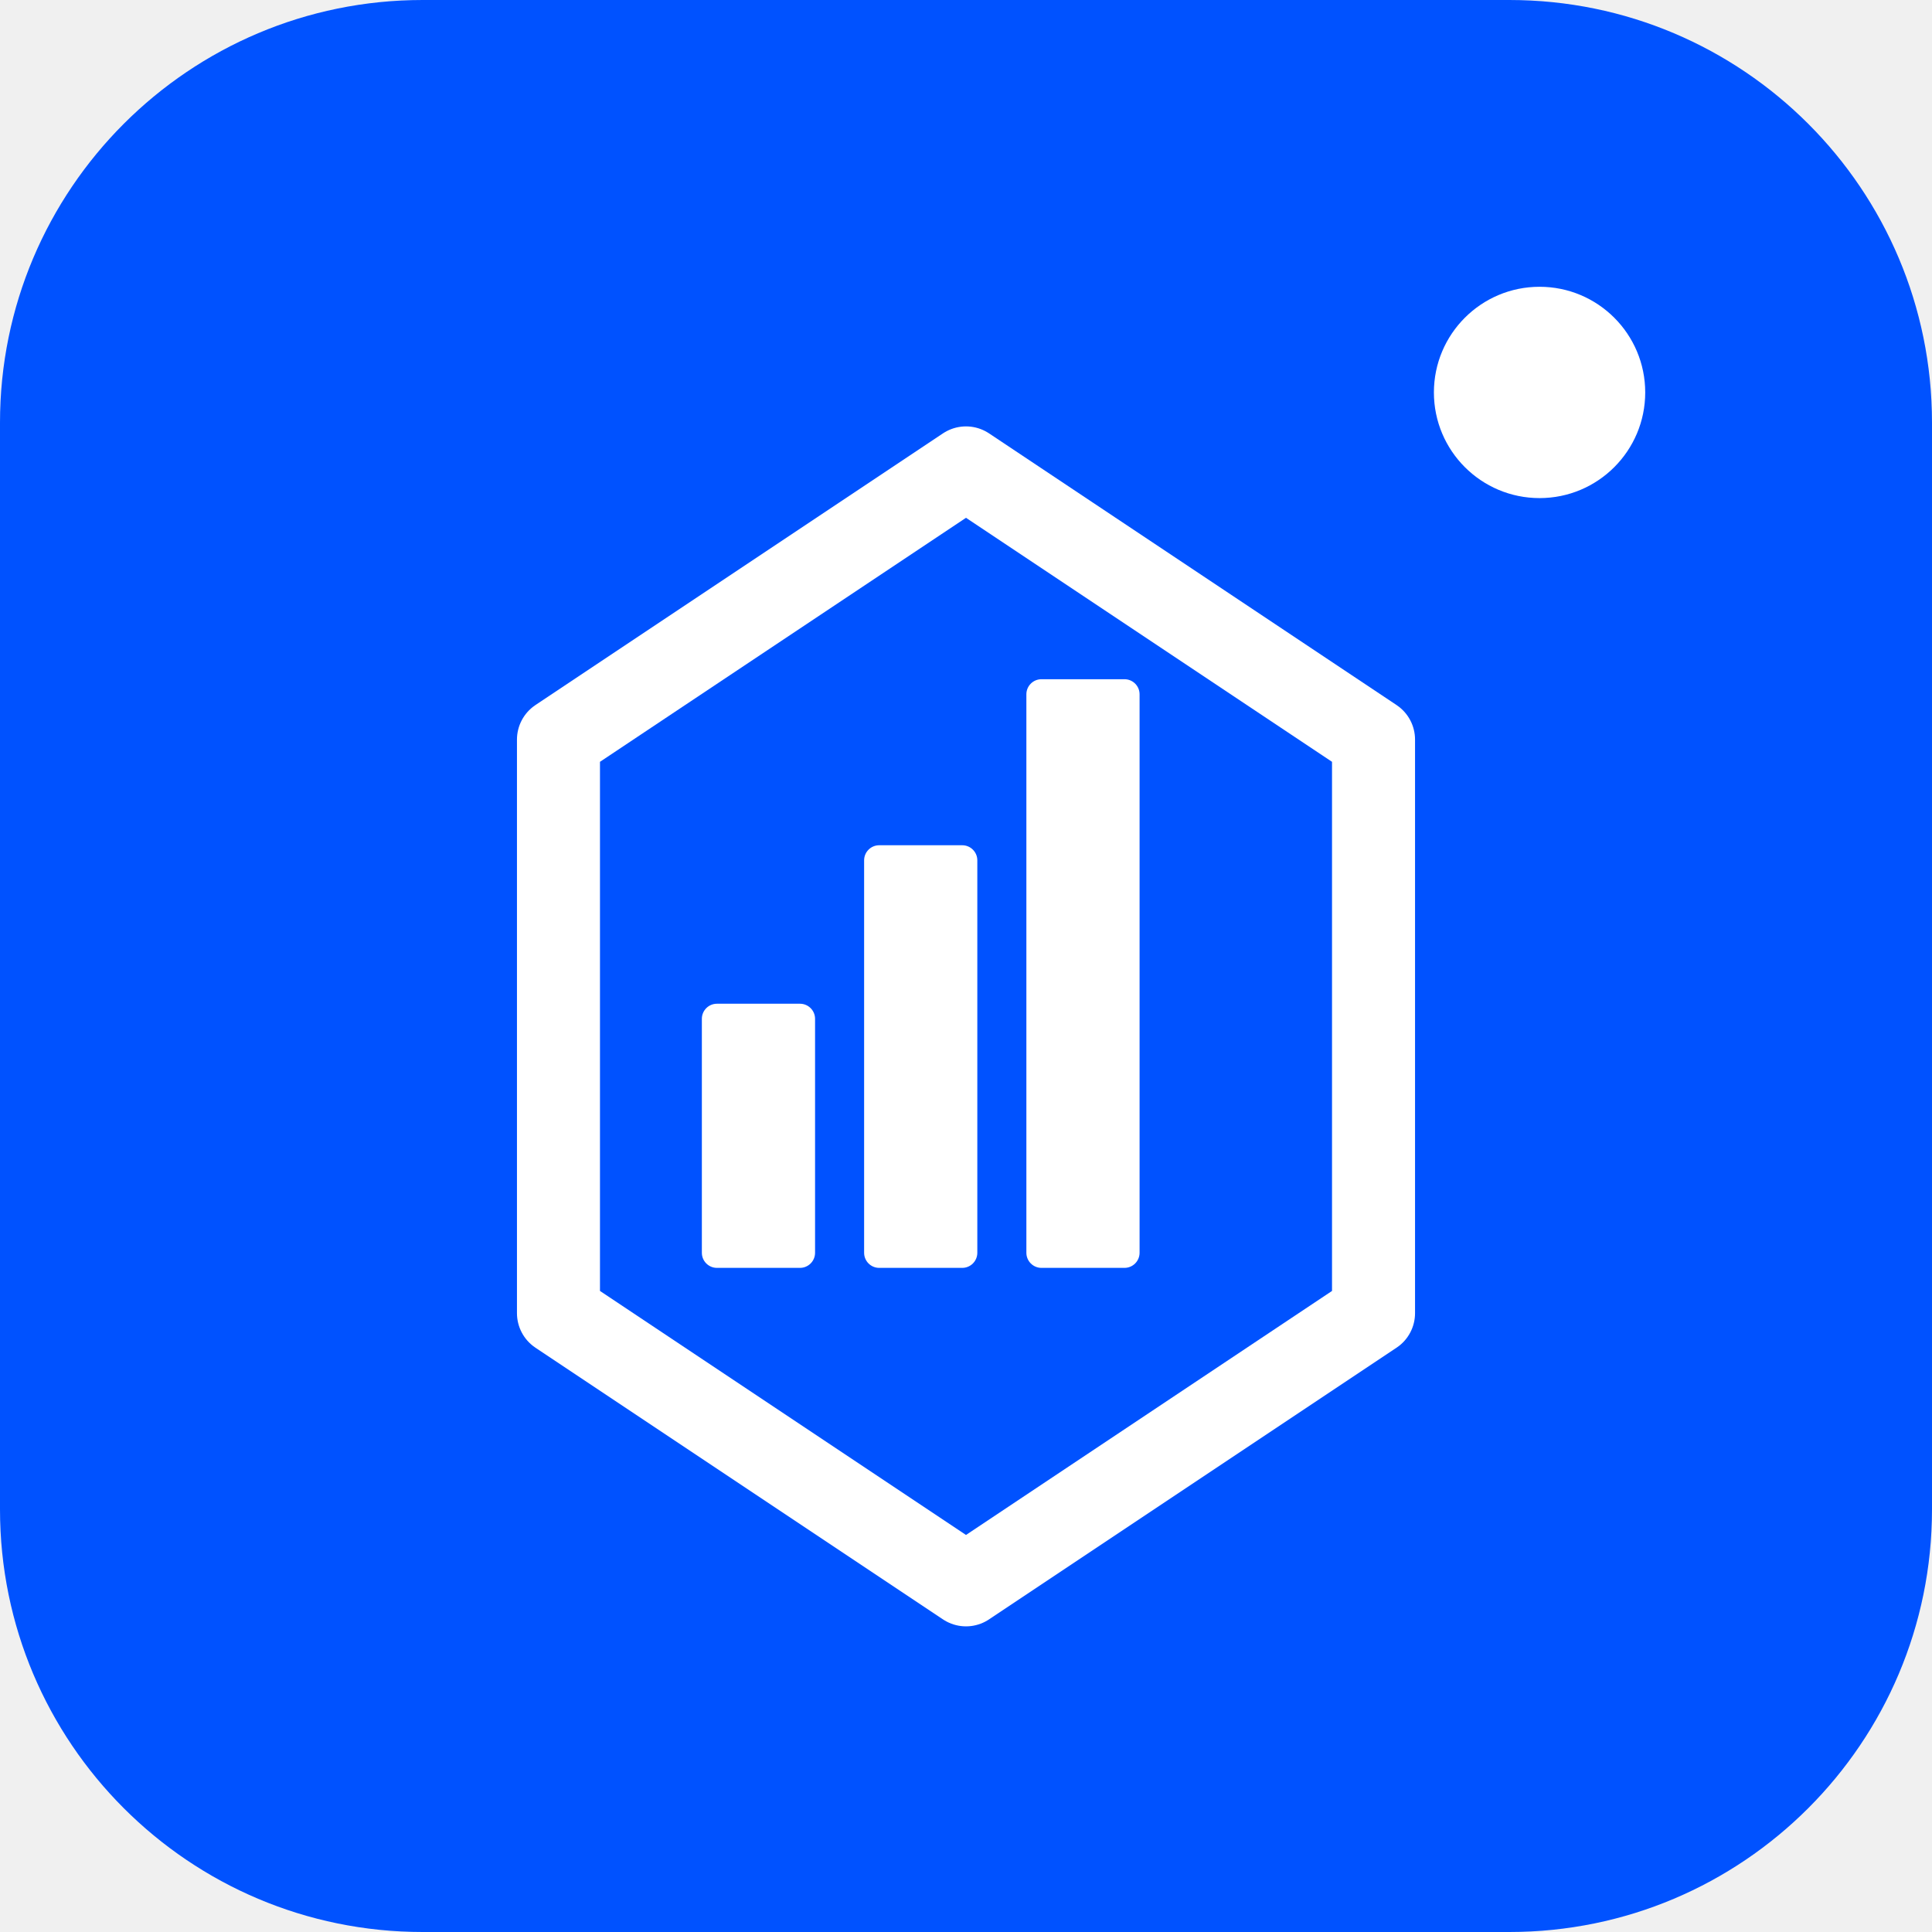
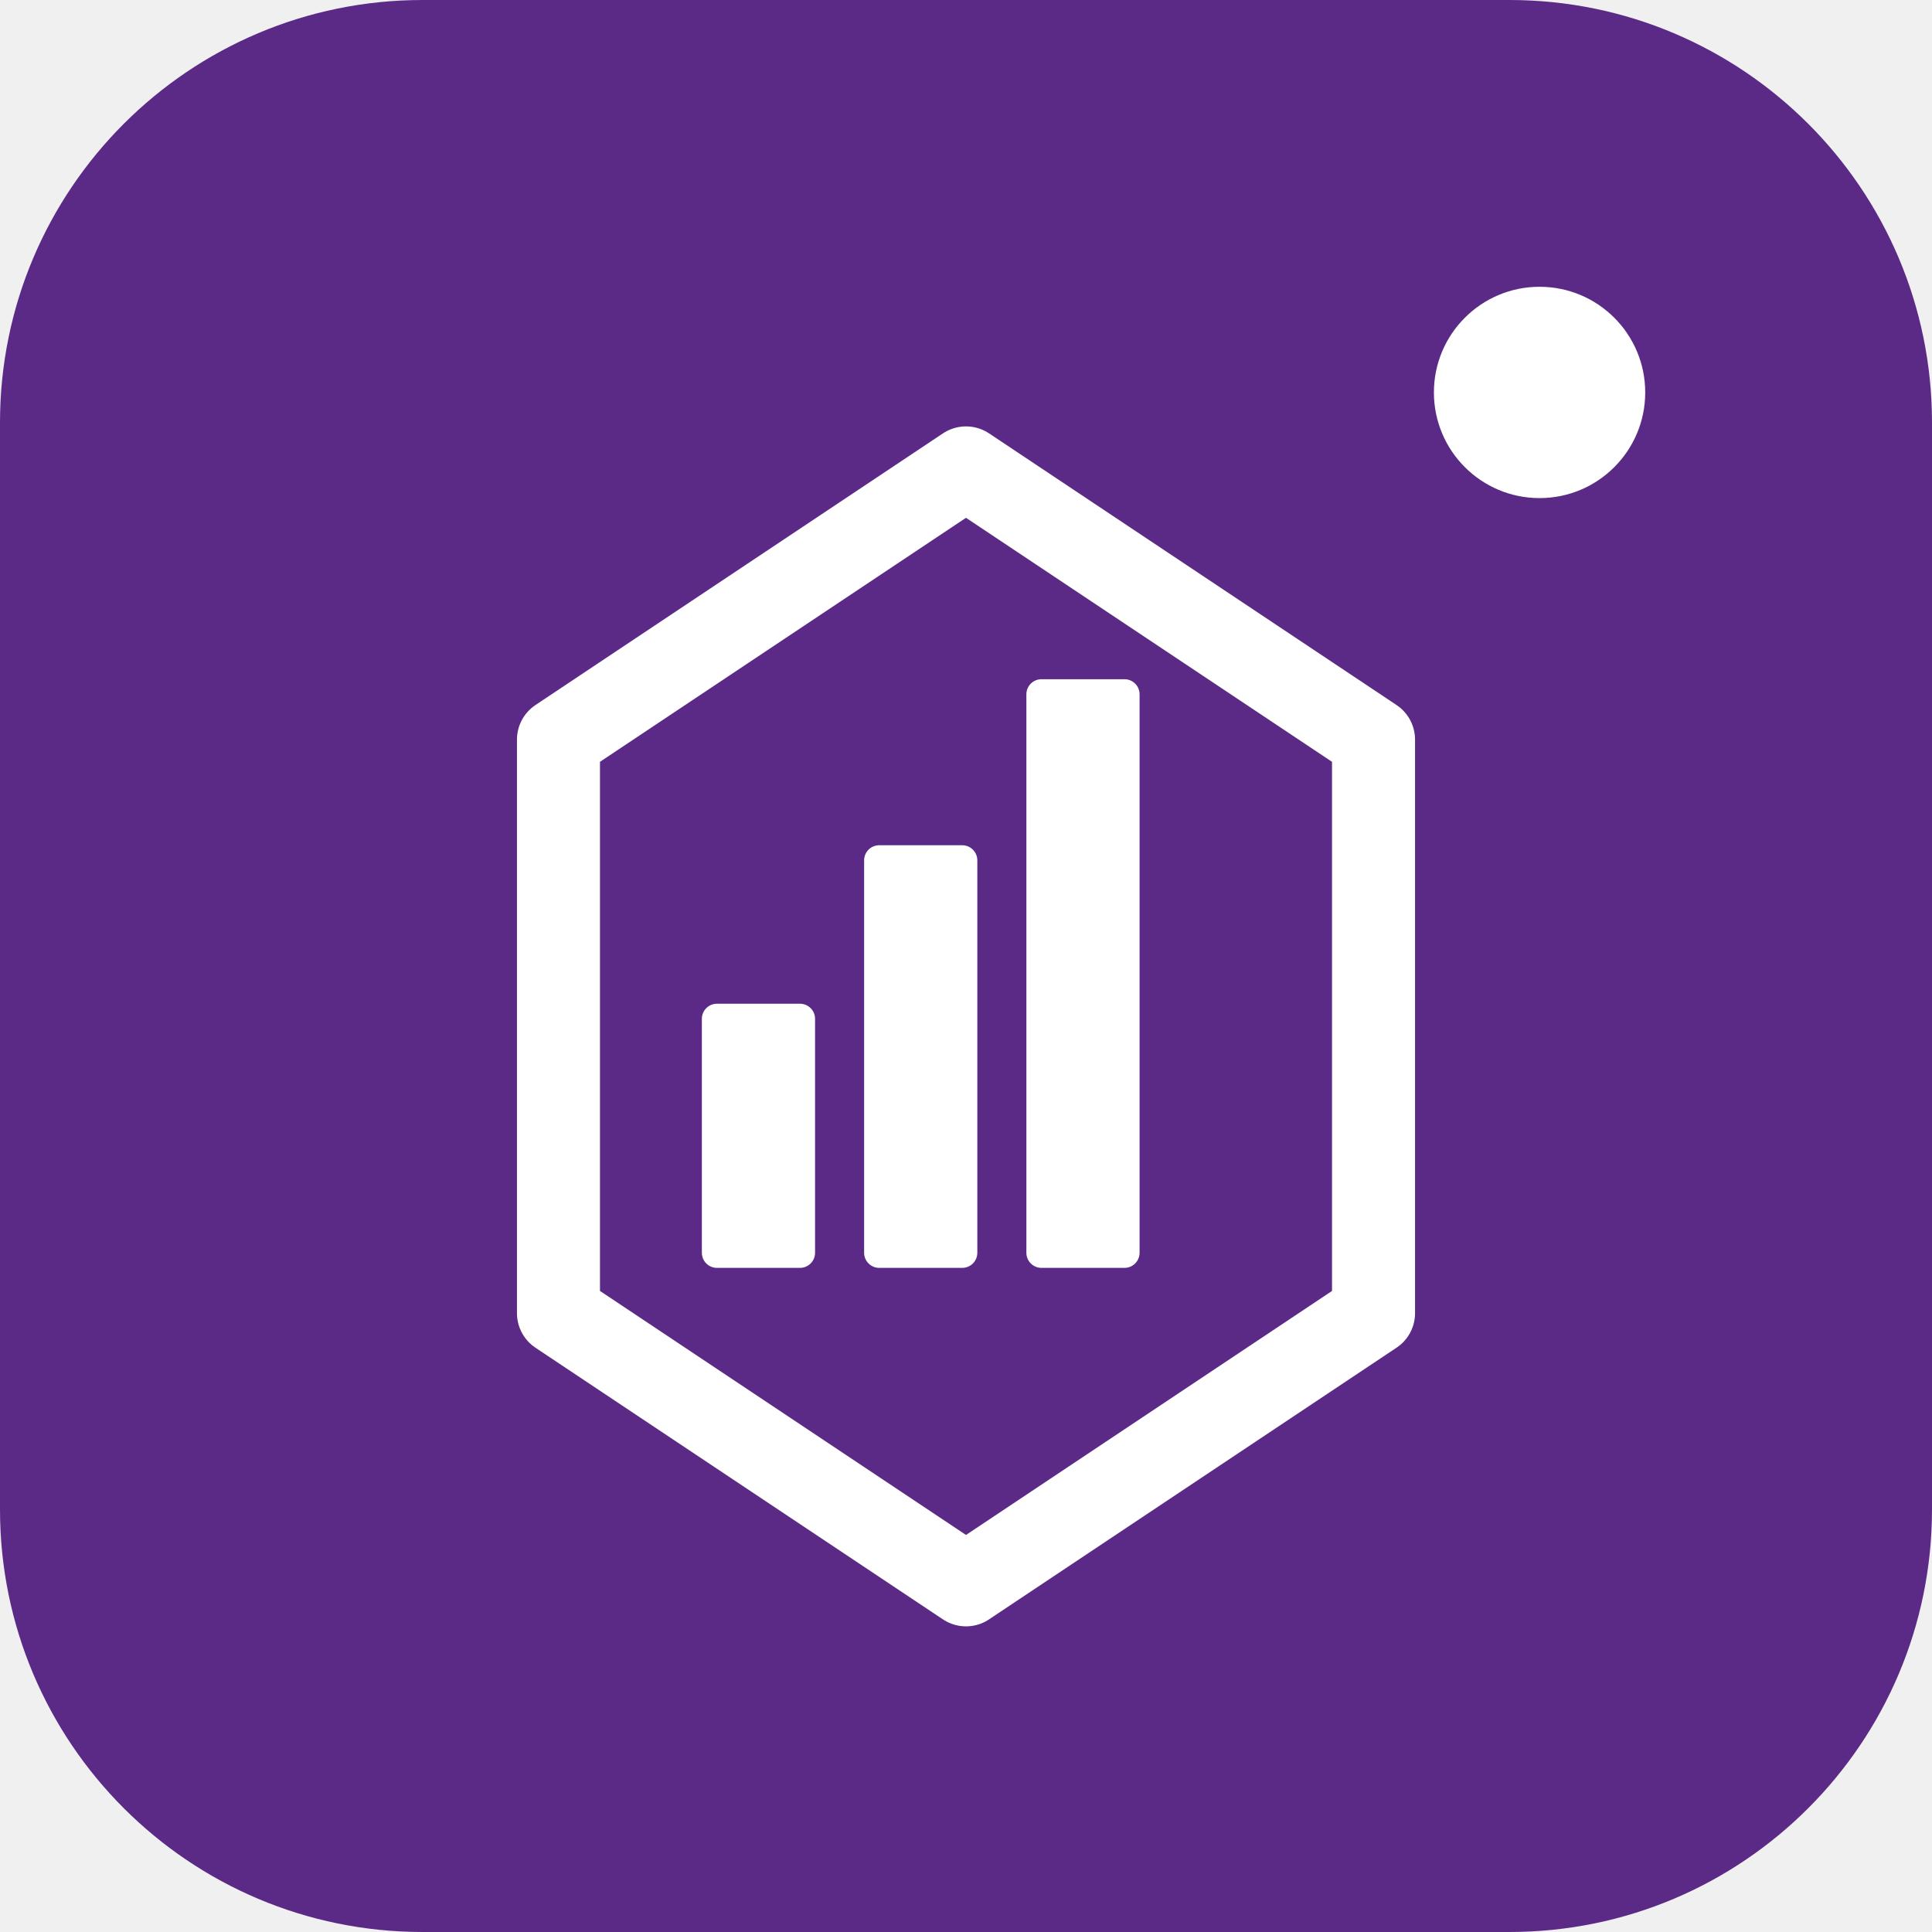
<svg xmlns="http://www.w3.org/2000/svg" viewBox="0 0 64 64" fill="none" role="img" aria-label="Base Analytics">
-   <rect width="64" height="64" rx="14" fill="#0052FF" />
+   <rect width="64" height="64" rx="14" fill="#5B2A86" />
  <circle cx="51" cy="13" r="3.5" fill="#FFFFFF" />
  <path d="M32 15.5 45.5 24.5V43.5L32 52.5 18.5 43.5V24.5L32 15.5Z" stroke="#FFFFFF" stroke-width="2.75" stroke-linejoin="round" fill="none" />
  <rect x="23.25" y="33.25" width="3.75" height="8.75" rx="0.5" fill="#FFFFFF" />
  <rect x="28.625" y="28" width="3.75" height="14" rx="0.5" fill="#FFFFFF" />
  <rect x="34" y="22.5" width="3.75" height="19.5" rx="0.5" fill="#FFFFFF" />
</svg>
